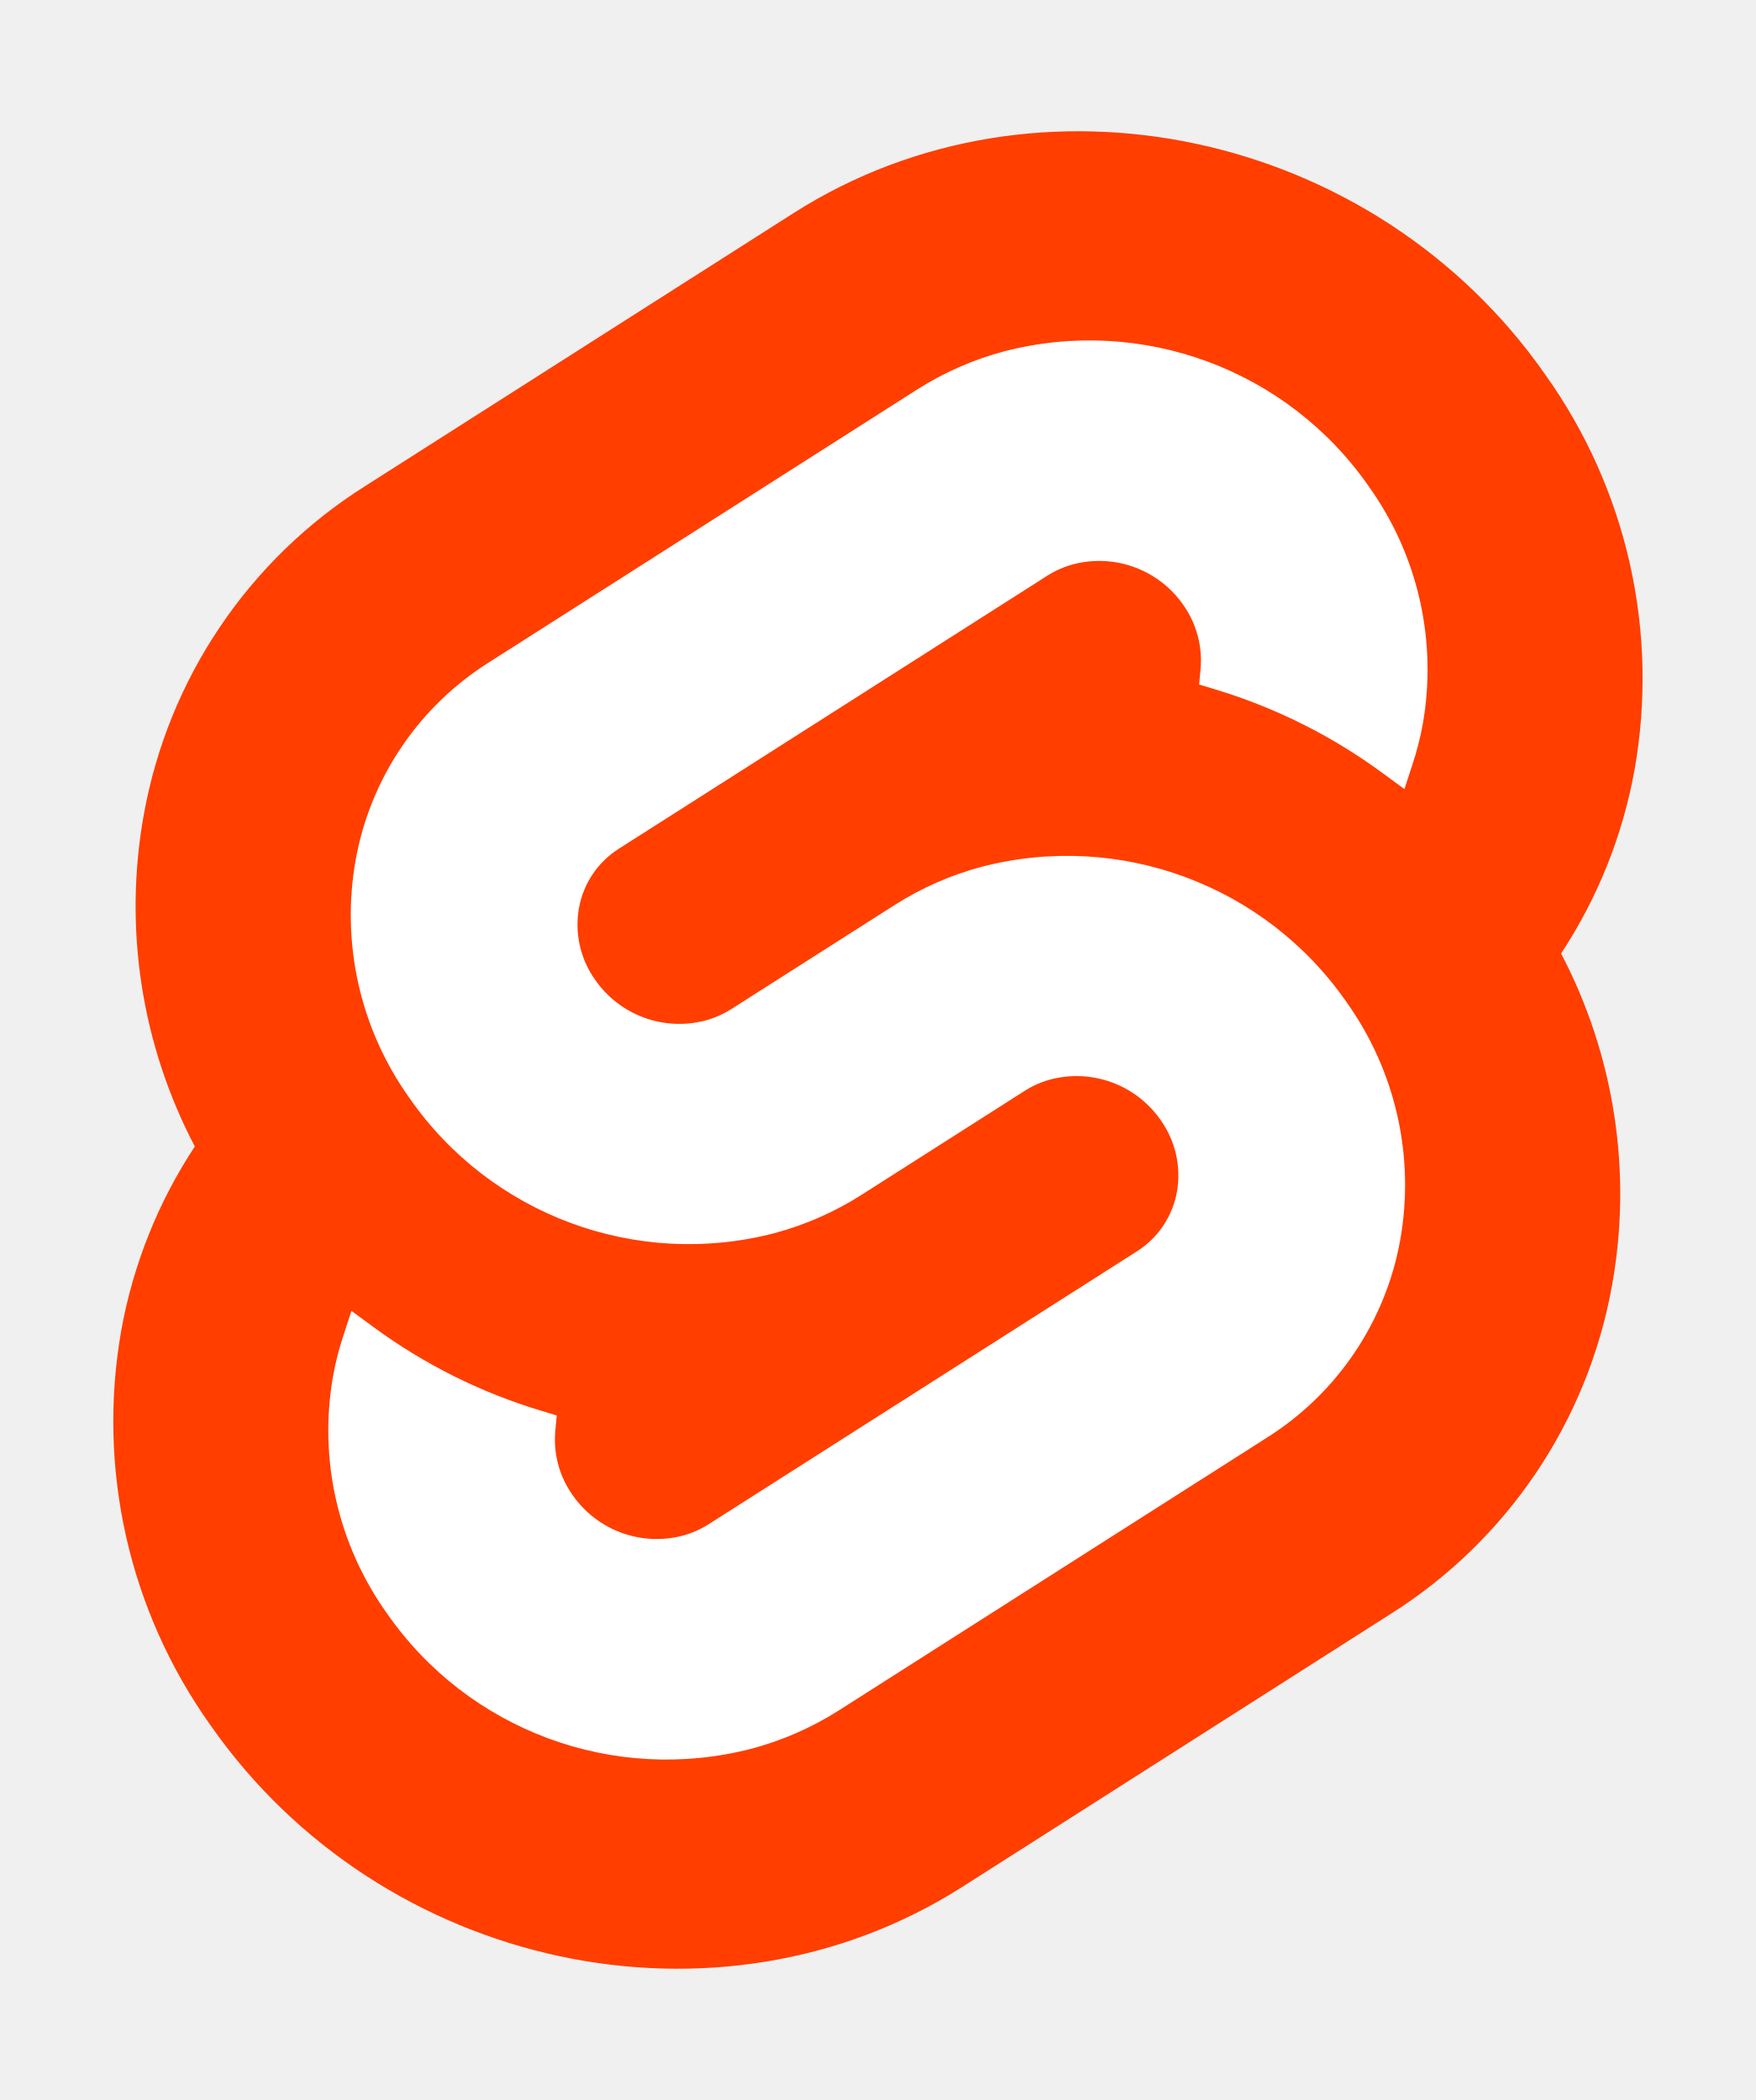
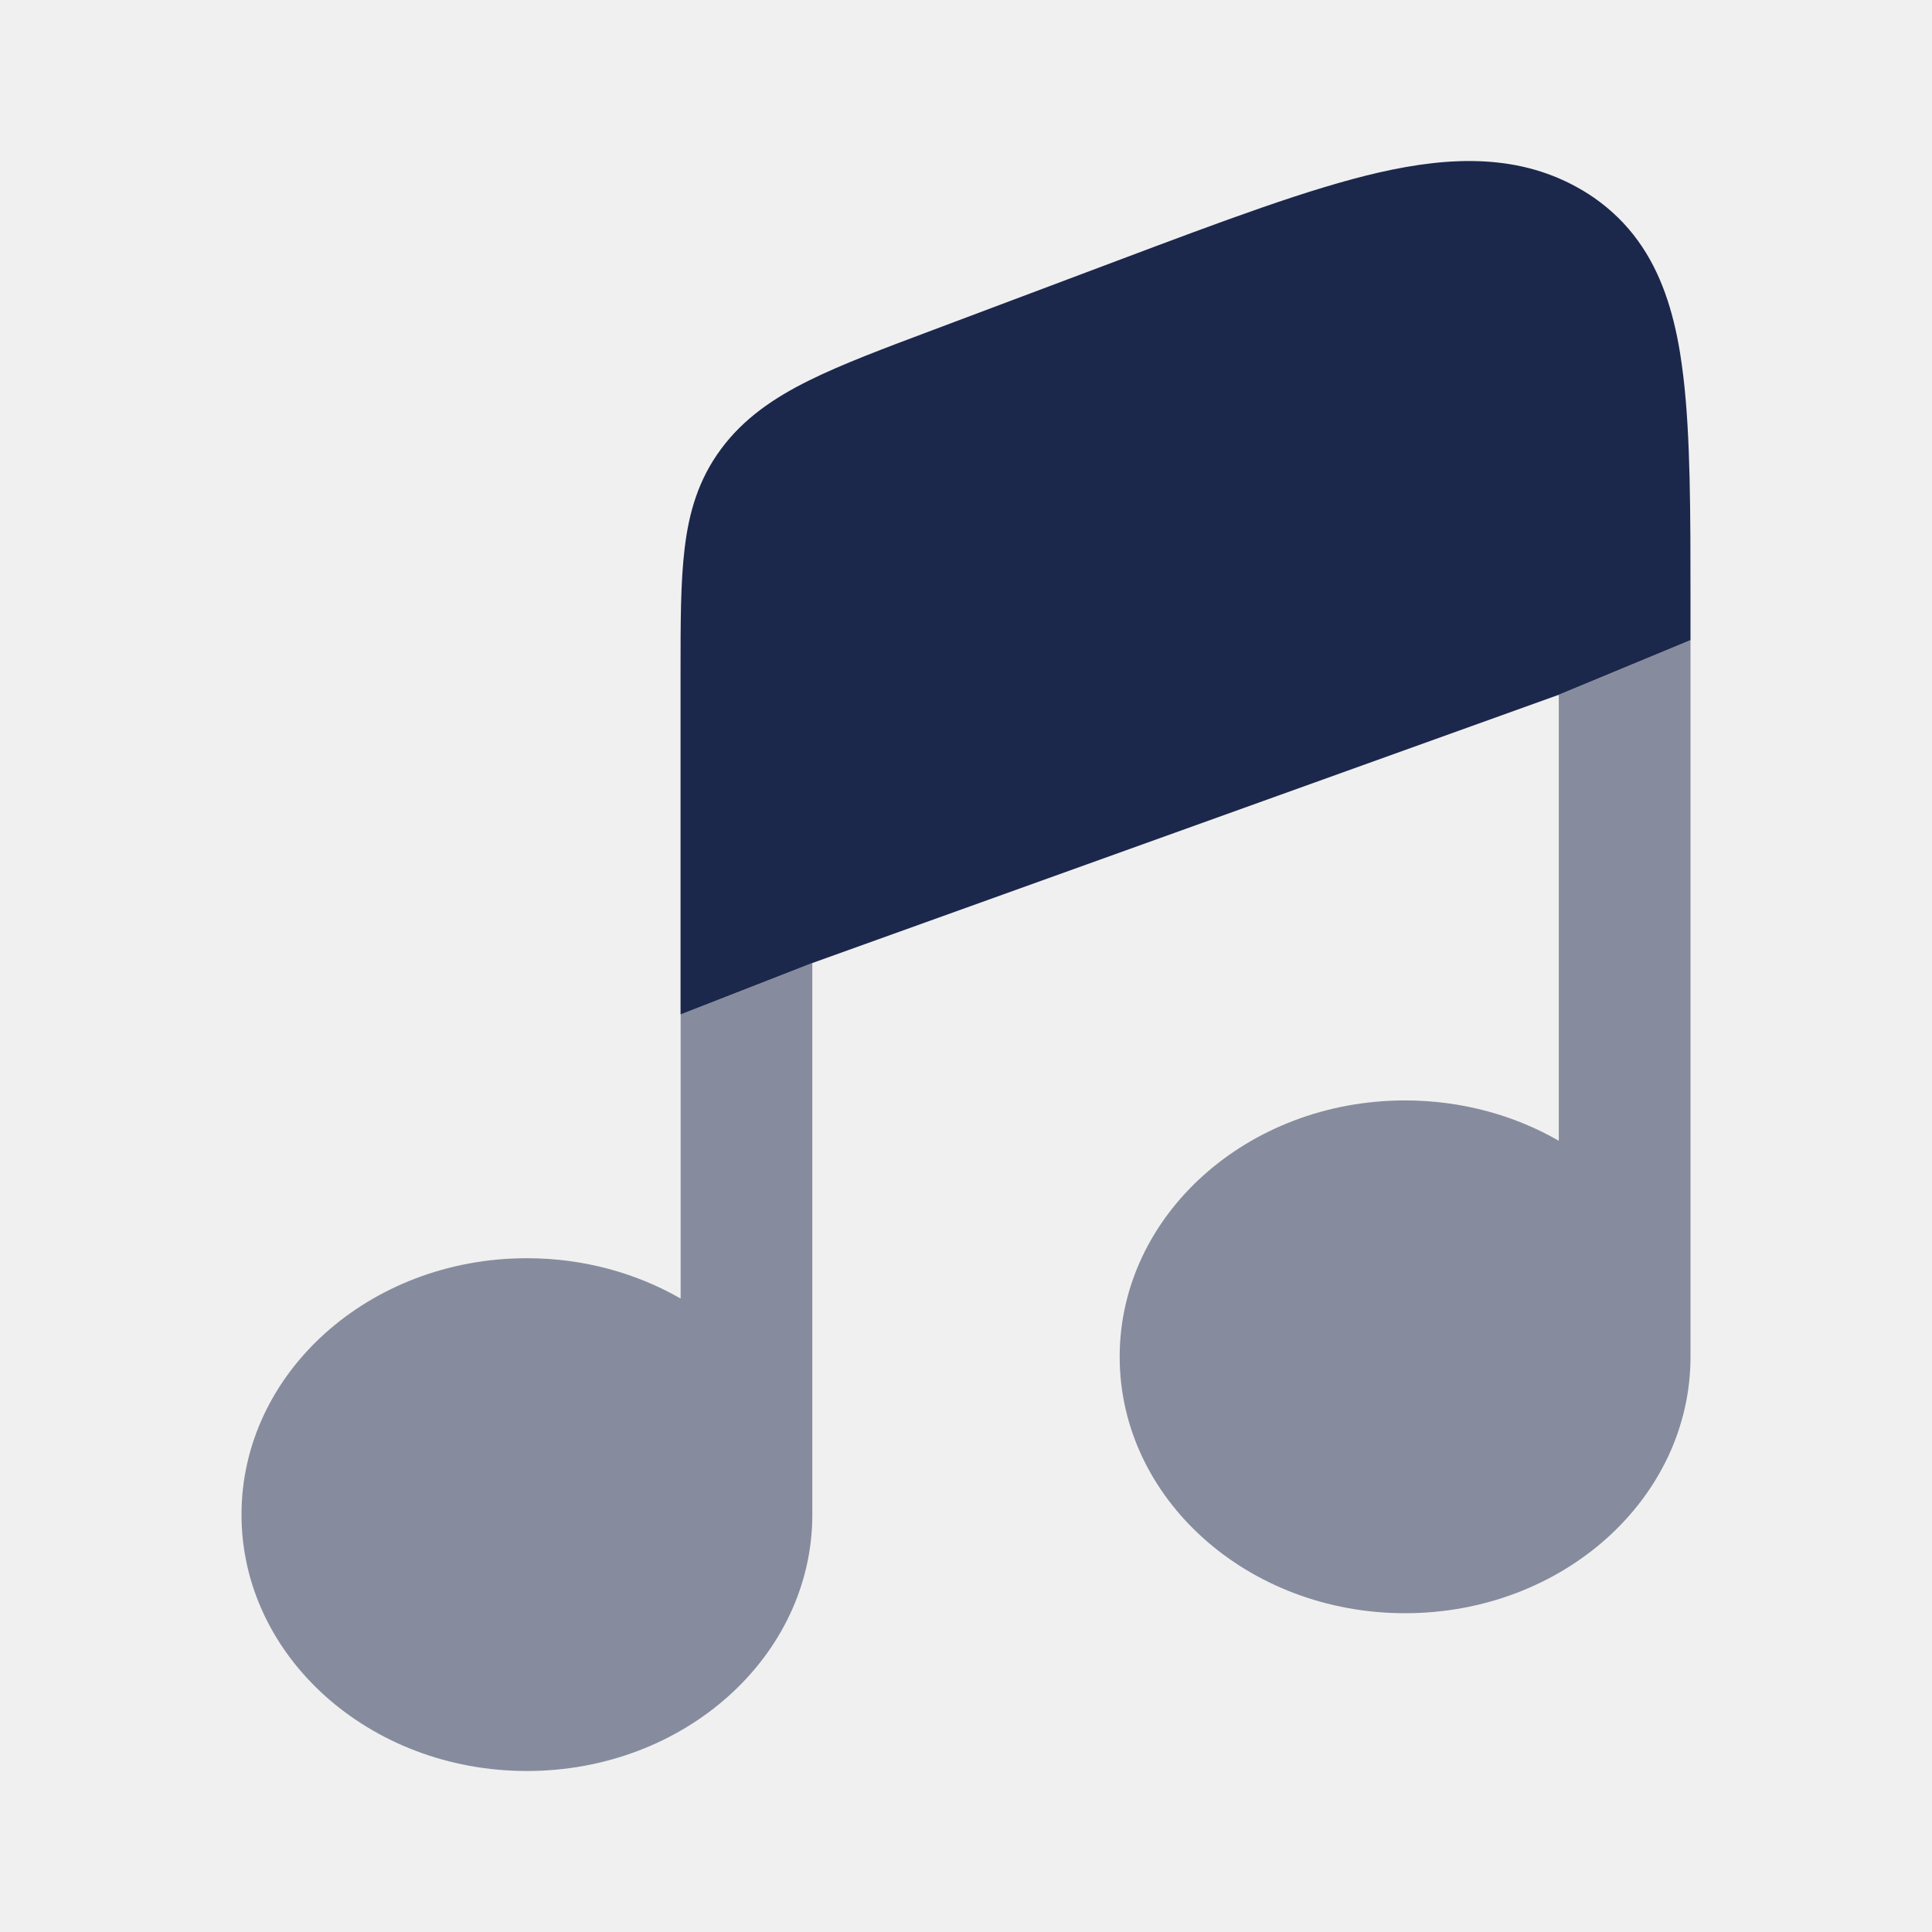
- <svg xmlns="http://www.w3.org/2000/svg" width="107" height="128" viewBox="0 0 107 128">
-   <path d="M94.157 22.819c-10.4-14.885-30.94-19.297-45.792-9.835L22.282 29.608A29.92 29.92 0 0 0 8.764 49.65a31.5 31.5 0 0 0 3.108 20.231 30 30 0 0 0-4.477 11.183 31.9 31.9 0 0 0 5.448 24.116c10.402 14.887 30.942 19.297 45.791 9.835l26.083-16.624A29.92 29.92 0 0 0 98.235 78.35a31.53 31.53 0 0 0-3.105-20.232 30 30 0 0 0 4.474-11.182 31.88 31.88 0 0 0-5.447-24.116" style="fill: #ff3e00" />
-   <path d="M45.817 106.582a20.72 20.72 0 0 1-22.237-8.243 19.17 19.17 0 0 1-3.277-14.503 18 18 0 0 1 .624-2.435l.49-1.498 1.337.981a33.6 33.6 0 0 0 10.203 5.098l.97.294-.09.968a5.85 5.85 0 0 0 1.052 3.878 6.24 6.24 0 0 0 6.695 2.485 5.8 5.8 0 0 0 1.603-.704L69.27 76.28a5.43 5.43 0 0 0 2.45-3.631 5.8 5.8 0 0 0-.987-4.371 6.24 6.24 0 0 0-6.698-2.487 5.7 5.7 0 0 0-1.6.704l-9.953 6.345a19 19 0 0 1-5.296 2.326 20.72 20.72 0 0 1-22.237-8.243 19.17 19.17 0 0 1-3.277-14.502 17.99 17.99 0 0 1 8.13-12.052l26.081-16.623a19 19 0 0 1 5.3-2.329 20.72 20.72 0 0 1 22.237 8.243 19.17 19.17 0 0 1 3.277 14.503 18 18 0 0 1-.624 2.435l-.49 1.498-1.337-.98a33.6 33.6 0 0 0-10.203-5.1l-.97-.294.09-.968a5.86 5.86 0 0 0-1.052-3.878 6.24 6.24 0 0 0-6.696-2.485 5.8 5.8 0 0 0-1.602.704L37.73 51.72a5.42 5.42 0 0 0-2.449 3.63 5.79 5.79 0 0 0 .986 4.372 6.24 6.24 0 0 0 6.698 2.486 5.8 5.8 0 0 0 1.602-.704l9.952-6.342a19 19 0 0 1 5.295-2.328 20.72 20.72 0 0 1 22.237 8.242 19.17 19.17 0 0 1 3.277 14.503 18 18 0 0 1-8.13 12.053l-26.081 16.622a19 19 0 0 1-5.3 2.328" style="fill: #fff" />
+ <svg xmlns="http://www.w3.org/2000/svg" width="800px" height="800px" viewBox="0 0 24 24" fill="none">
+   <path fill-rule="evenodd" clip-rule="evenodd" d="M10.091 11.963L19.363 8.631L21 7.952V7.492C21 6.372 21 5.433 20.912 4.685C20.899 4.579 20.885 4.474 20.869 4.376C20.784 3.864 20.635 3.387 20.346 2.989C20.202 2.79 20.023 2.611 19.801 2.456C19.759 2.427 19.716 2.399 19.671 2.372L19.662 2.367C18.89 1.906 18.023 1.939 17.129 2.143C16.265 2.341 15.194 2.744 13.88 3.238L11.596 4.097C10.98 4.328 10.458 4.524 10.049 4.727C9.613 4.943 9.238 5.198 8.957 5.578C8.675 5.958 8.558 6.368 8.505 6.812C8.454 7.23 8.454 7.738 8.454 8.337V12.602L10.091 11.963Z" fill="#1C274C" />
+   <g opacity="0.5">
+     <path d="M8.455 16.131C7.903 15.814 7.248 15.63 6.545 15.63C4.587 15.63 3 17.056 3 18.815C3 20.574 4.587 22 6.545 22C8.504 22 10.091 20.574 10.091 18.815L10.091 11.963L8.455 12.601V16.131Z" fill="#1C274C" />
+     <path d="M19.364 8.631V14.171C18.813 13.854 18.157 13.67 17.454 13.67C15.496 13.67 13.909 15.096 13.909 16.855C13.909 18.614 15.496 20.04 17.454 20.04C19.413 20.04 21 18.614 21 16.855L21 7.952L19.364 8.631Z" fill="#1C274C" />
+   </g>
</svg>
